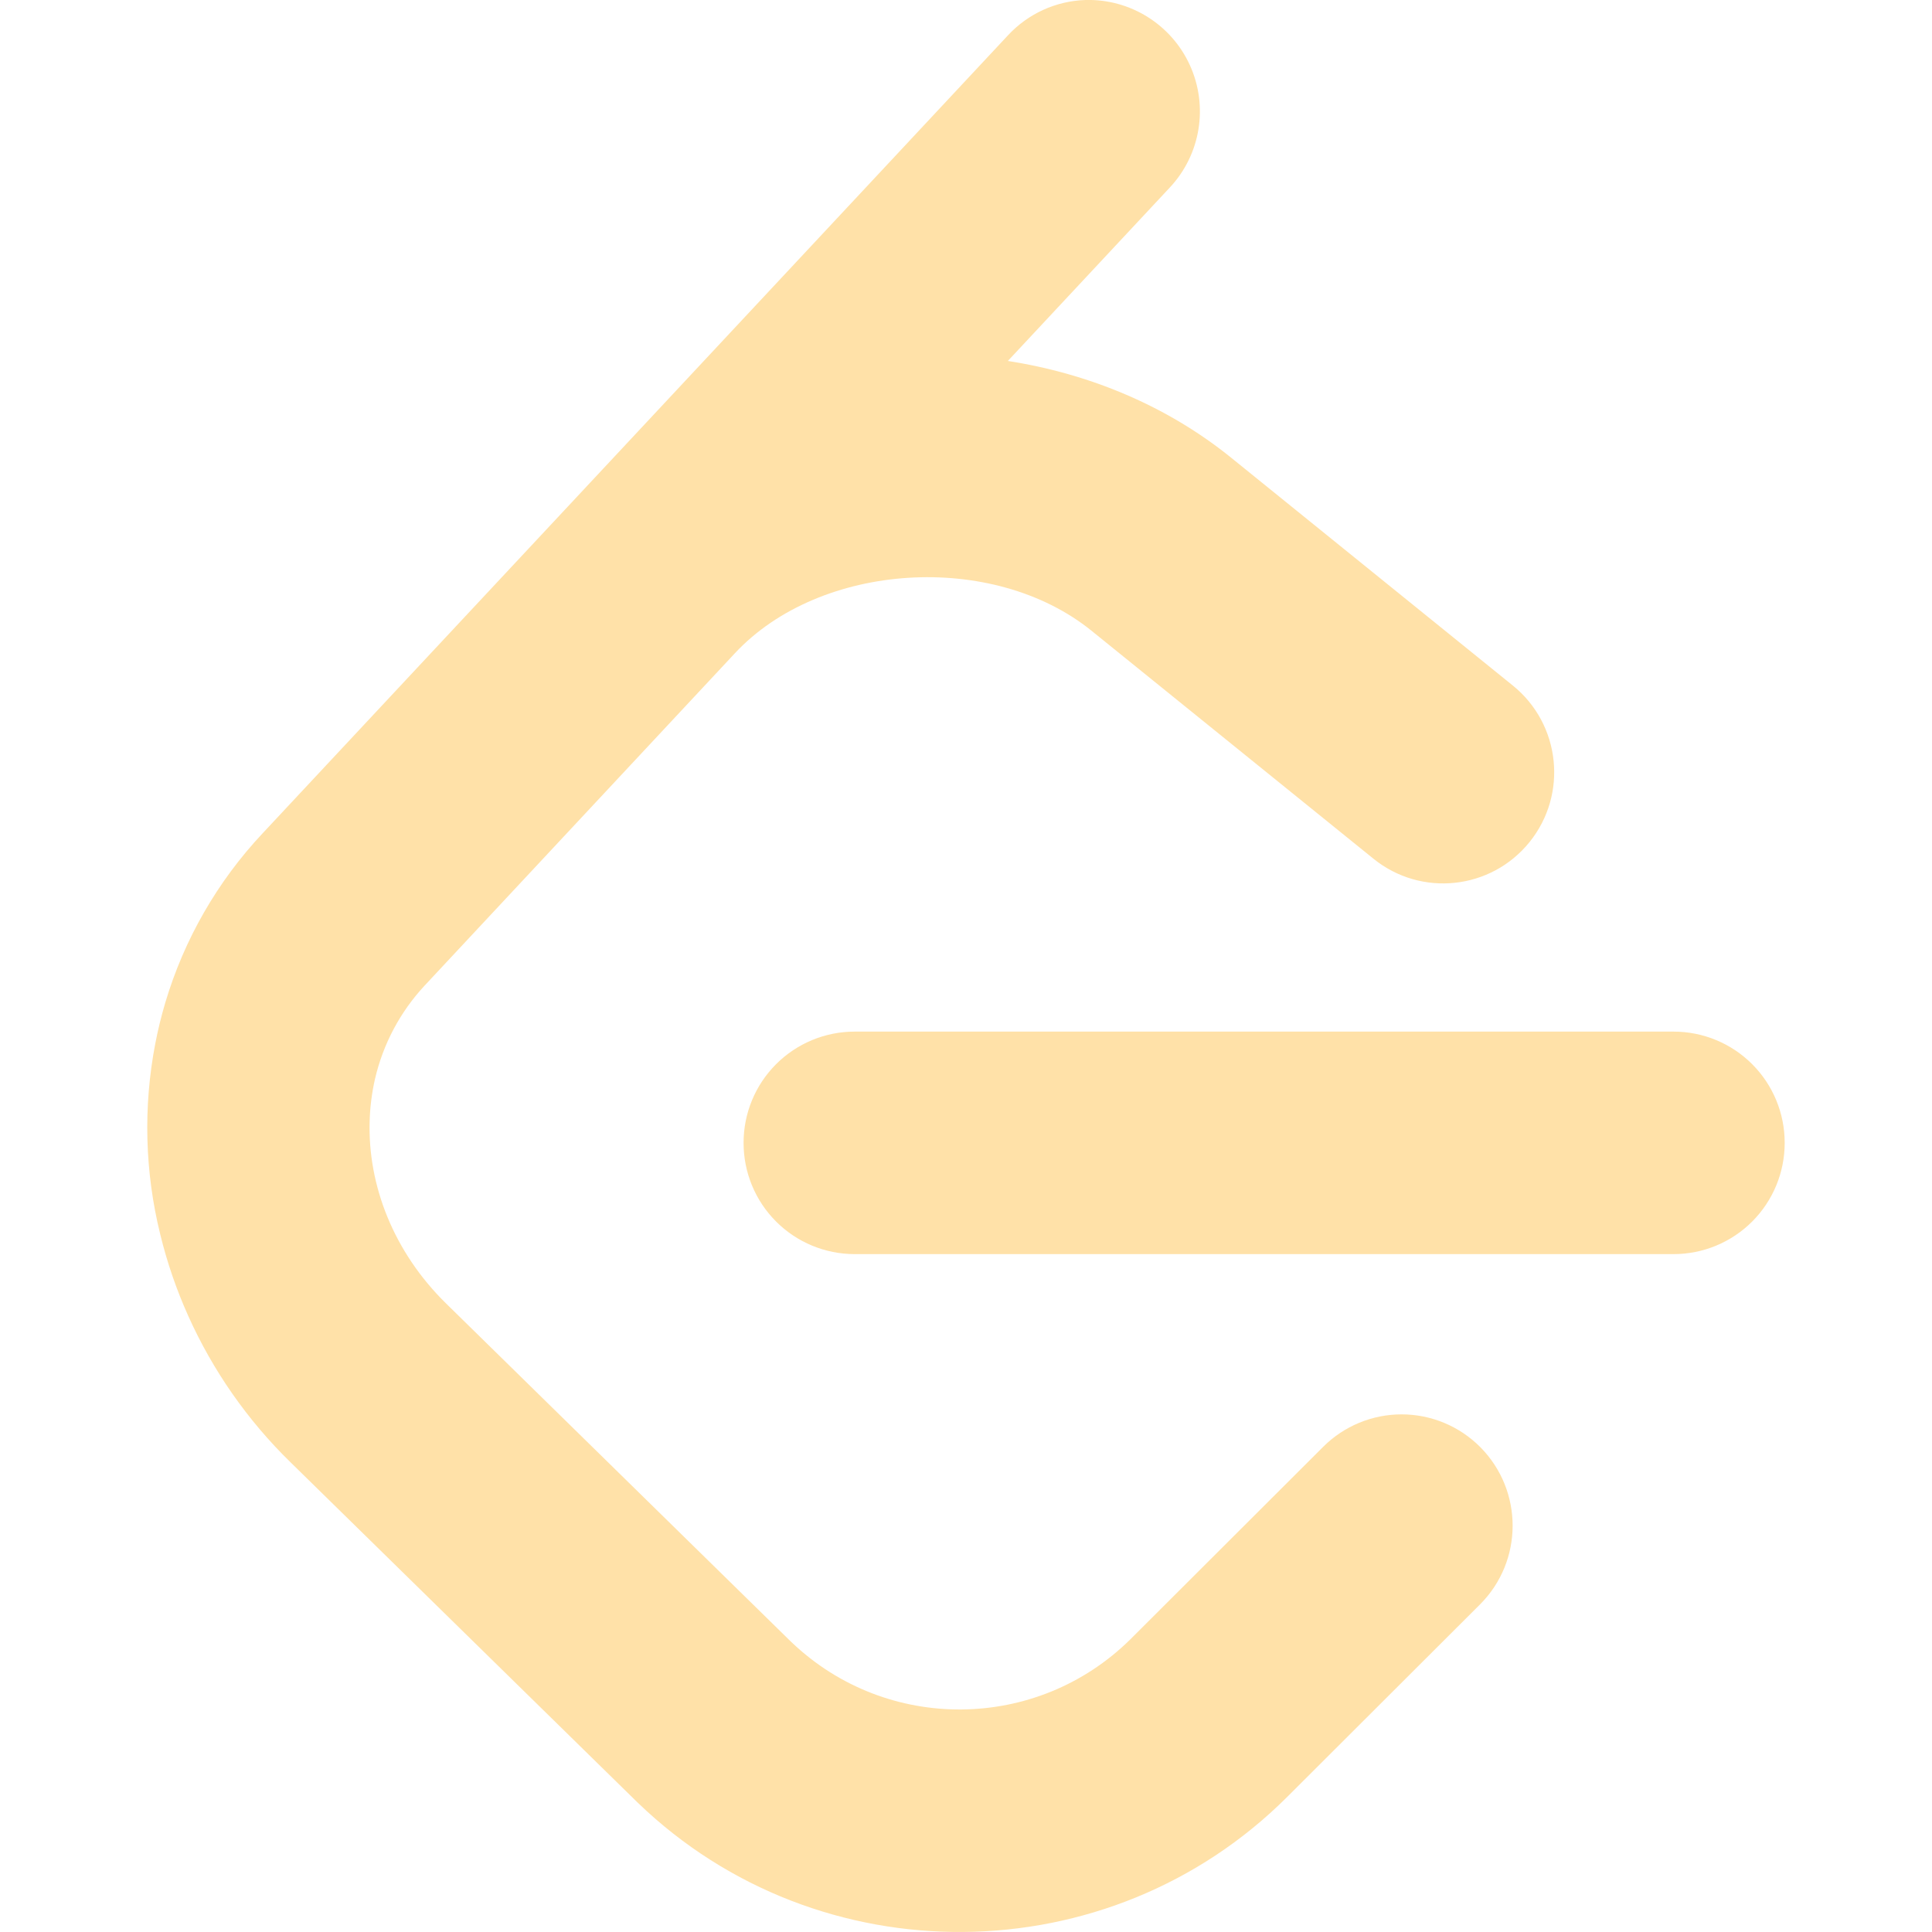
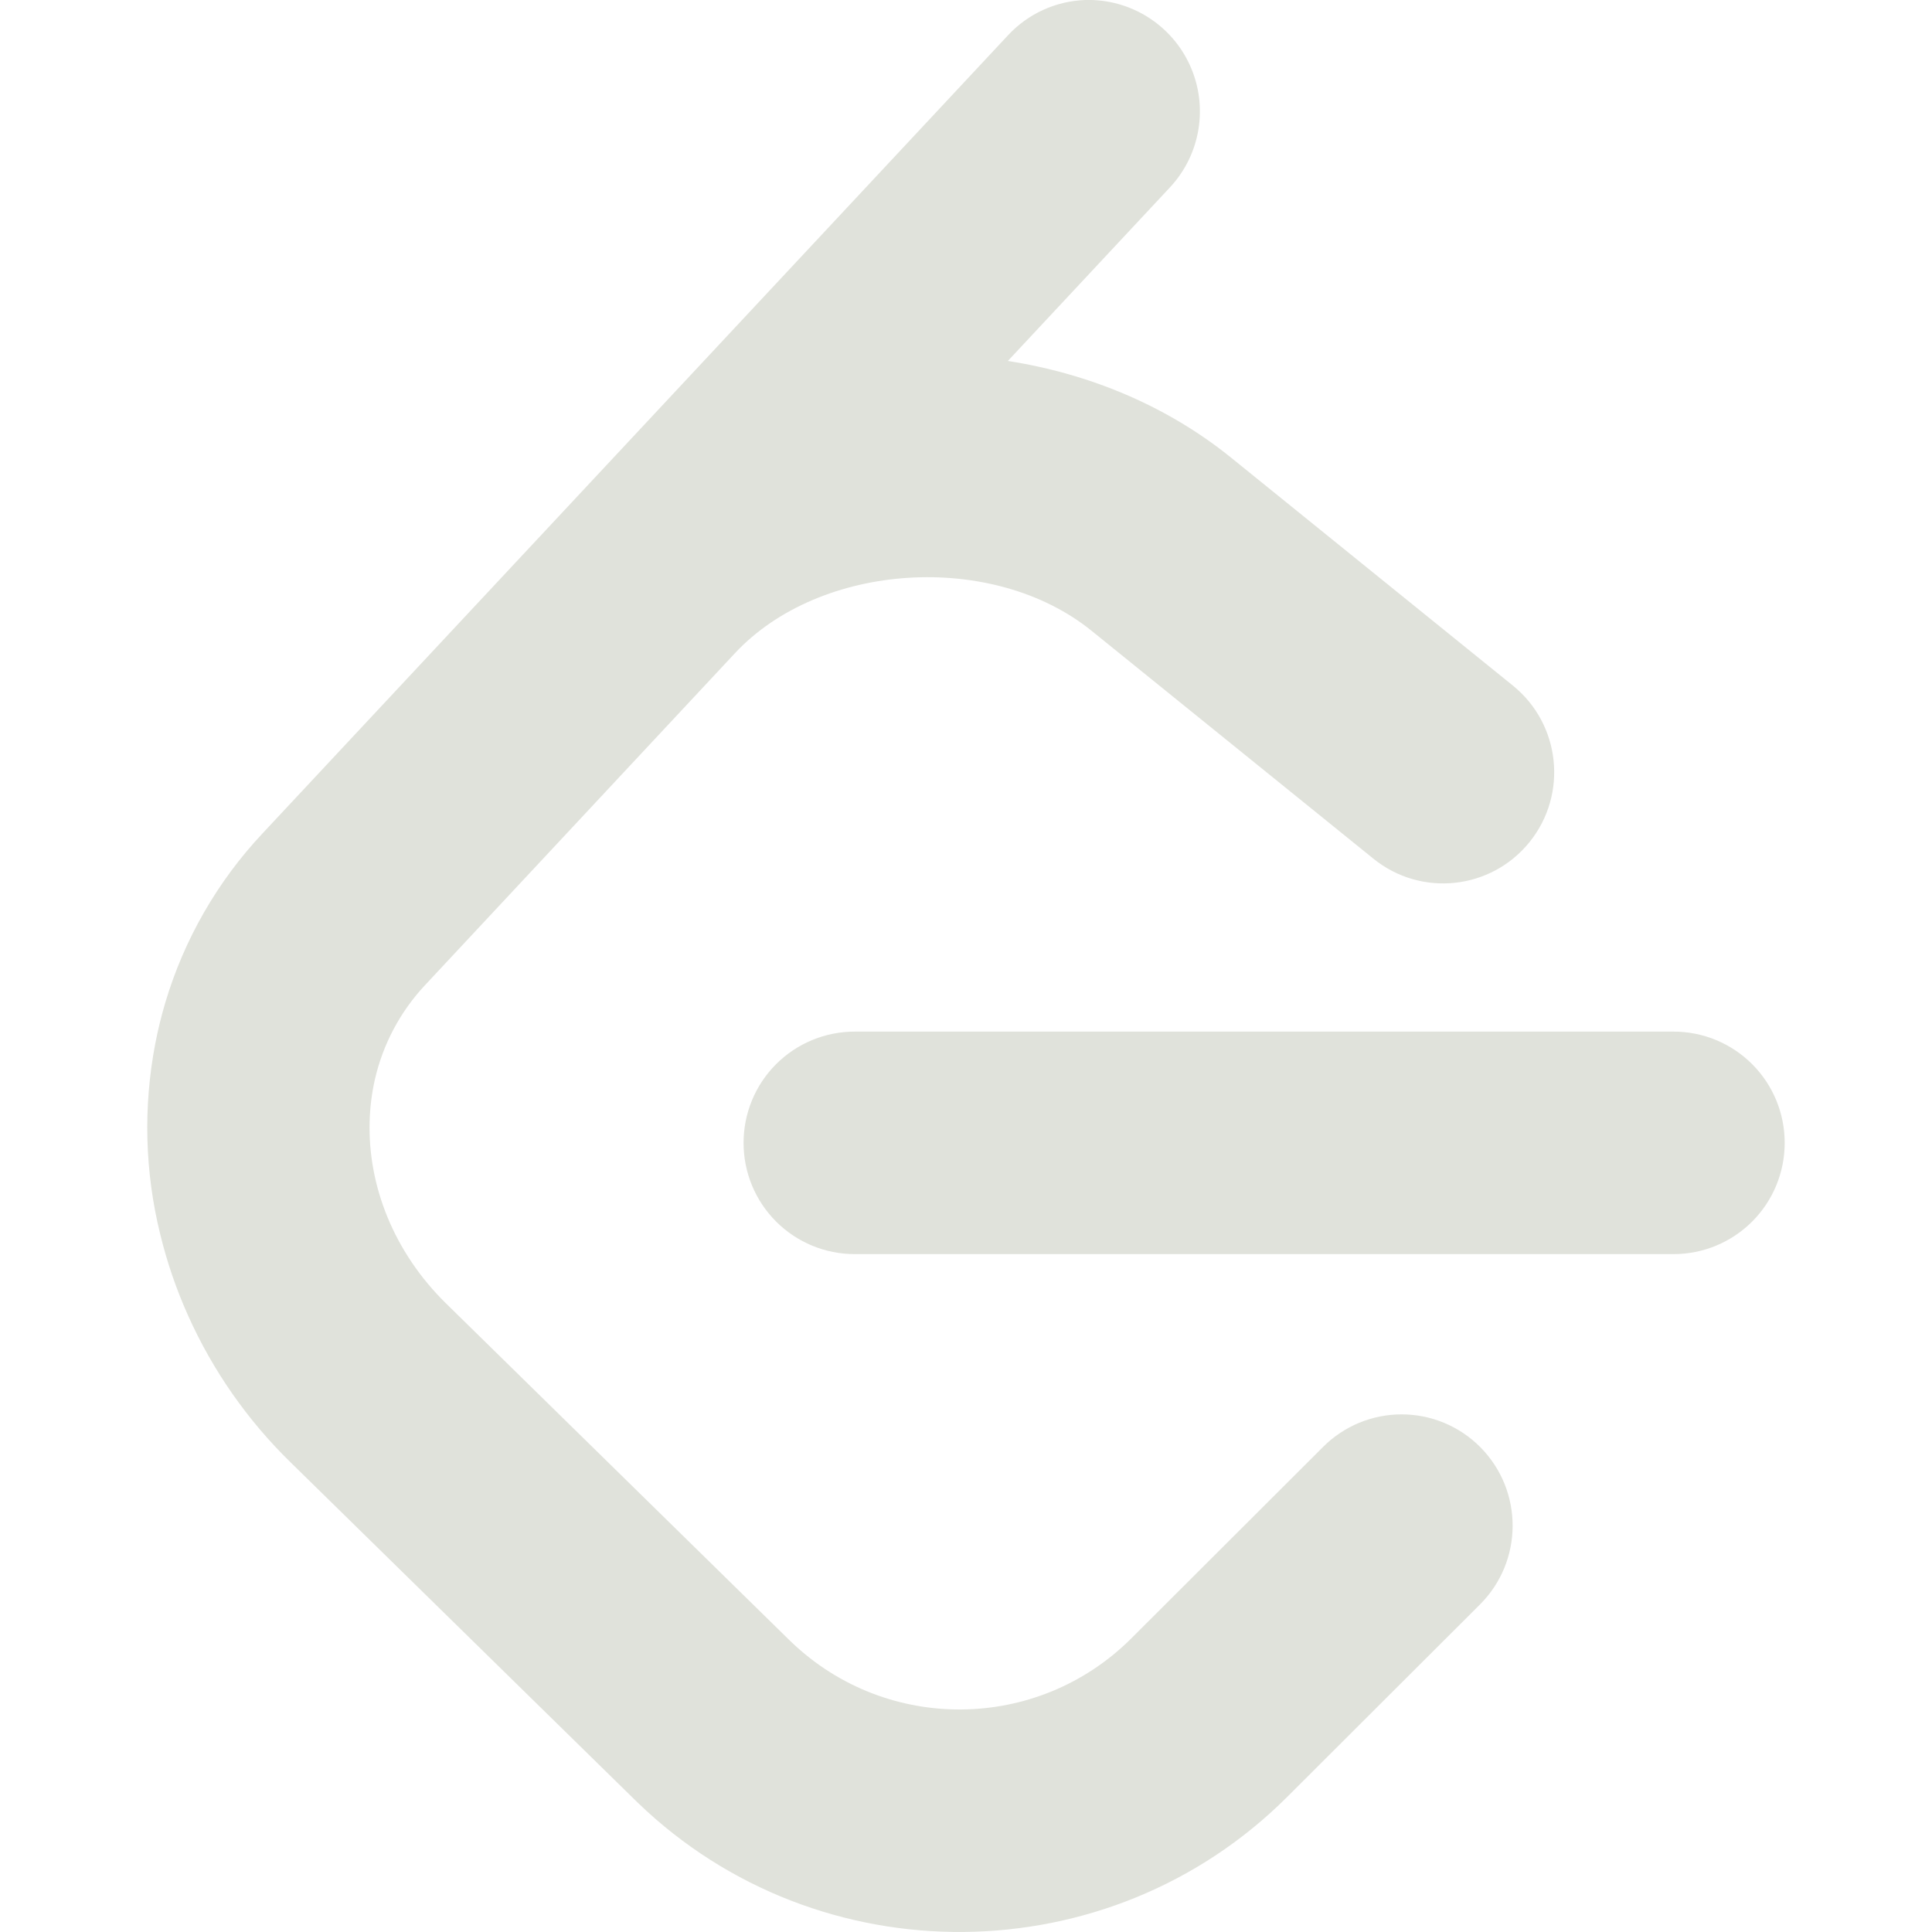
<svg xmlns="http://www.w3.org/2000/svg" viewBox="0 0 24 24" role="img">
-   <path d="M13.483 0a1.374 1.374 0 0 0-.961.438L7.116 6.226l-3.854 4.126a5.266 5.266 0 0 0-1.209 2.104 5.35 5.35 0 0 0-.125.513 5.527 5.527 0 0 0 .062 2.362 5.83 5.83 0 0 0 .349 1.017 5.938 5.938 0 0 0 1.271 1.818l4.277 4.193.039.038c2.248 2.165 5.852 2.133 8.063-.074l2.396-2.392c.54-.54.54-1.414.003-1.955a1.378 1.378 0 0 0-1.951-.003l-2.396 2.392a3.021 3.021 0 0 1-4.205.038l-.02-.019-4.276-4.193c-.652-.64-.972-1.469-.948-2.263a2.68 2.68 0 0 1 .066-.523 2.545 2.545 0 0 1 .619-1.164L9.13 8.114c1.058-1.134 3.204-1.27 4.43-.278l3.501 2.831c.593.48 1.461.387 1.94-.207a1.384 1.384 0 0 0-.207-1.943l-3.5-2.831c-.8-.647-1.766-1.045-2.774-1.202l2.015-2.158A1.384 1.384 0 0 0 13.483 0zm-2.866 12.815a1.38 1.38 0 0 0-1.38 1.382 1.38 1.38 0 0 0 1.38 1.382H20.79a1.38 1.38 0 0 0 1.38-1.382 1.38 1.38 0 0 0-1.38-1.382z" fill="#FFE1A8" />
+   <path d="M13.483 0a1.374 1.374 0 0 0-.961.438L7.116 6.226l-3.854 4.126a5.266 5.266 0 0 0-1.209 2.104 5.35 5.35 0 0 0-.125.513 5.527 5.527 0 0 0 .062 2.362 5.83 5.83 0 0 0 .349 1.017 5.938 5.938 0 0 0 1.271 1.818l4.277 4.193.039.038c2.248 2.165 5.852 2.133 8.063-.074l2.396-2.392c.54-.54.54-1.414.003-1.955a1.378 1.378 0 0 0-1.951-.003l-2.396 2.392a3.021 3.021 0 0 1-4.205.038l-.02-.019-4.276-4.193c-.652-.64-.972-1.469-.948-2.263a2.68 2.68 0 0 1 .066-.523 2.545 2.545 0 0 1 .619-1.164L9.13 8.114c1.058-1.134 3.204-1.27 4.43-.278l3.501 2.831c.593.48 1.461.387 1.94-.207a1.384 1.384 0 0 0-.207-1.943l-3.5-2.831c-.8-.647-1.766-1.045-2.774-1.202l2.015-2.158A1.384 1.384 0 0 0 13.483 0zm-2.866 12.815a1.38 1.38 0 0 0-1.38 1.382 1.38 1.38 0 0 0 1.38 1.382H20.79a1.38 1.38 0 0 0 1.38-1.382 1.38 1.38 0 0 0-1.38-1.382z" fill="#E0E2DB" />
</svg>
